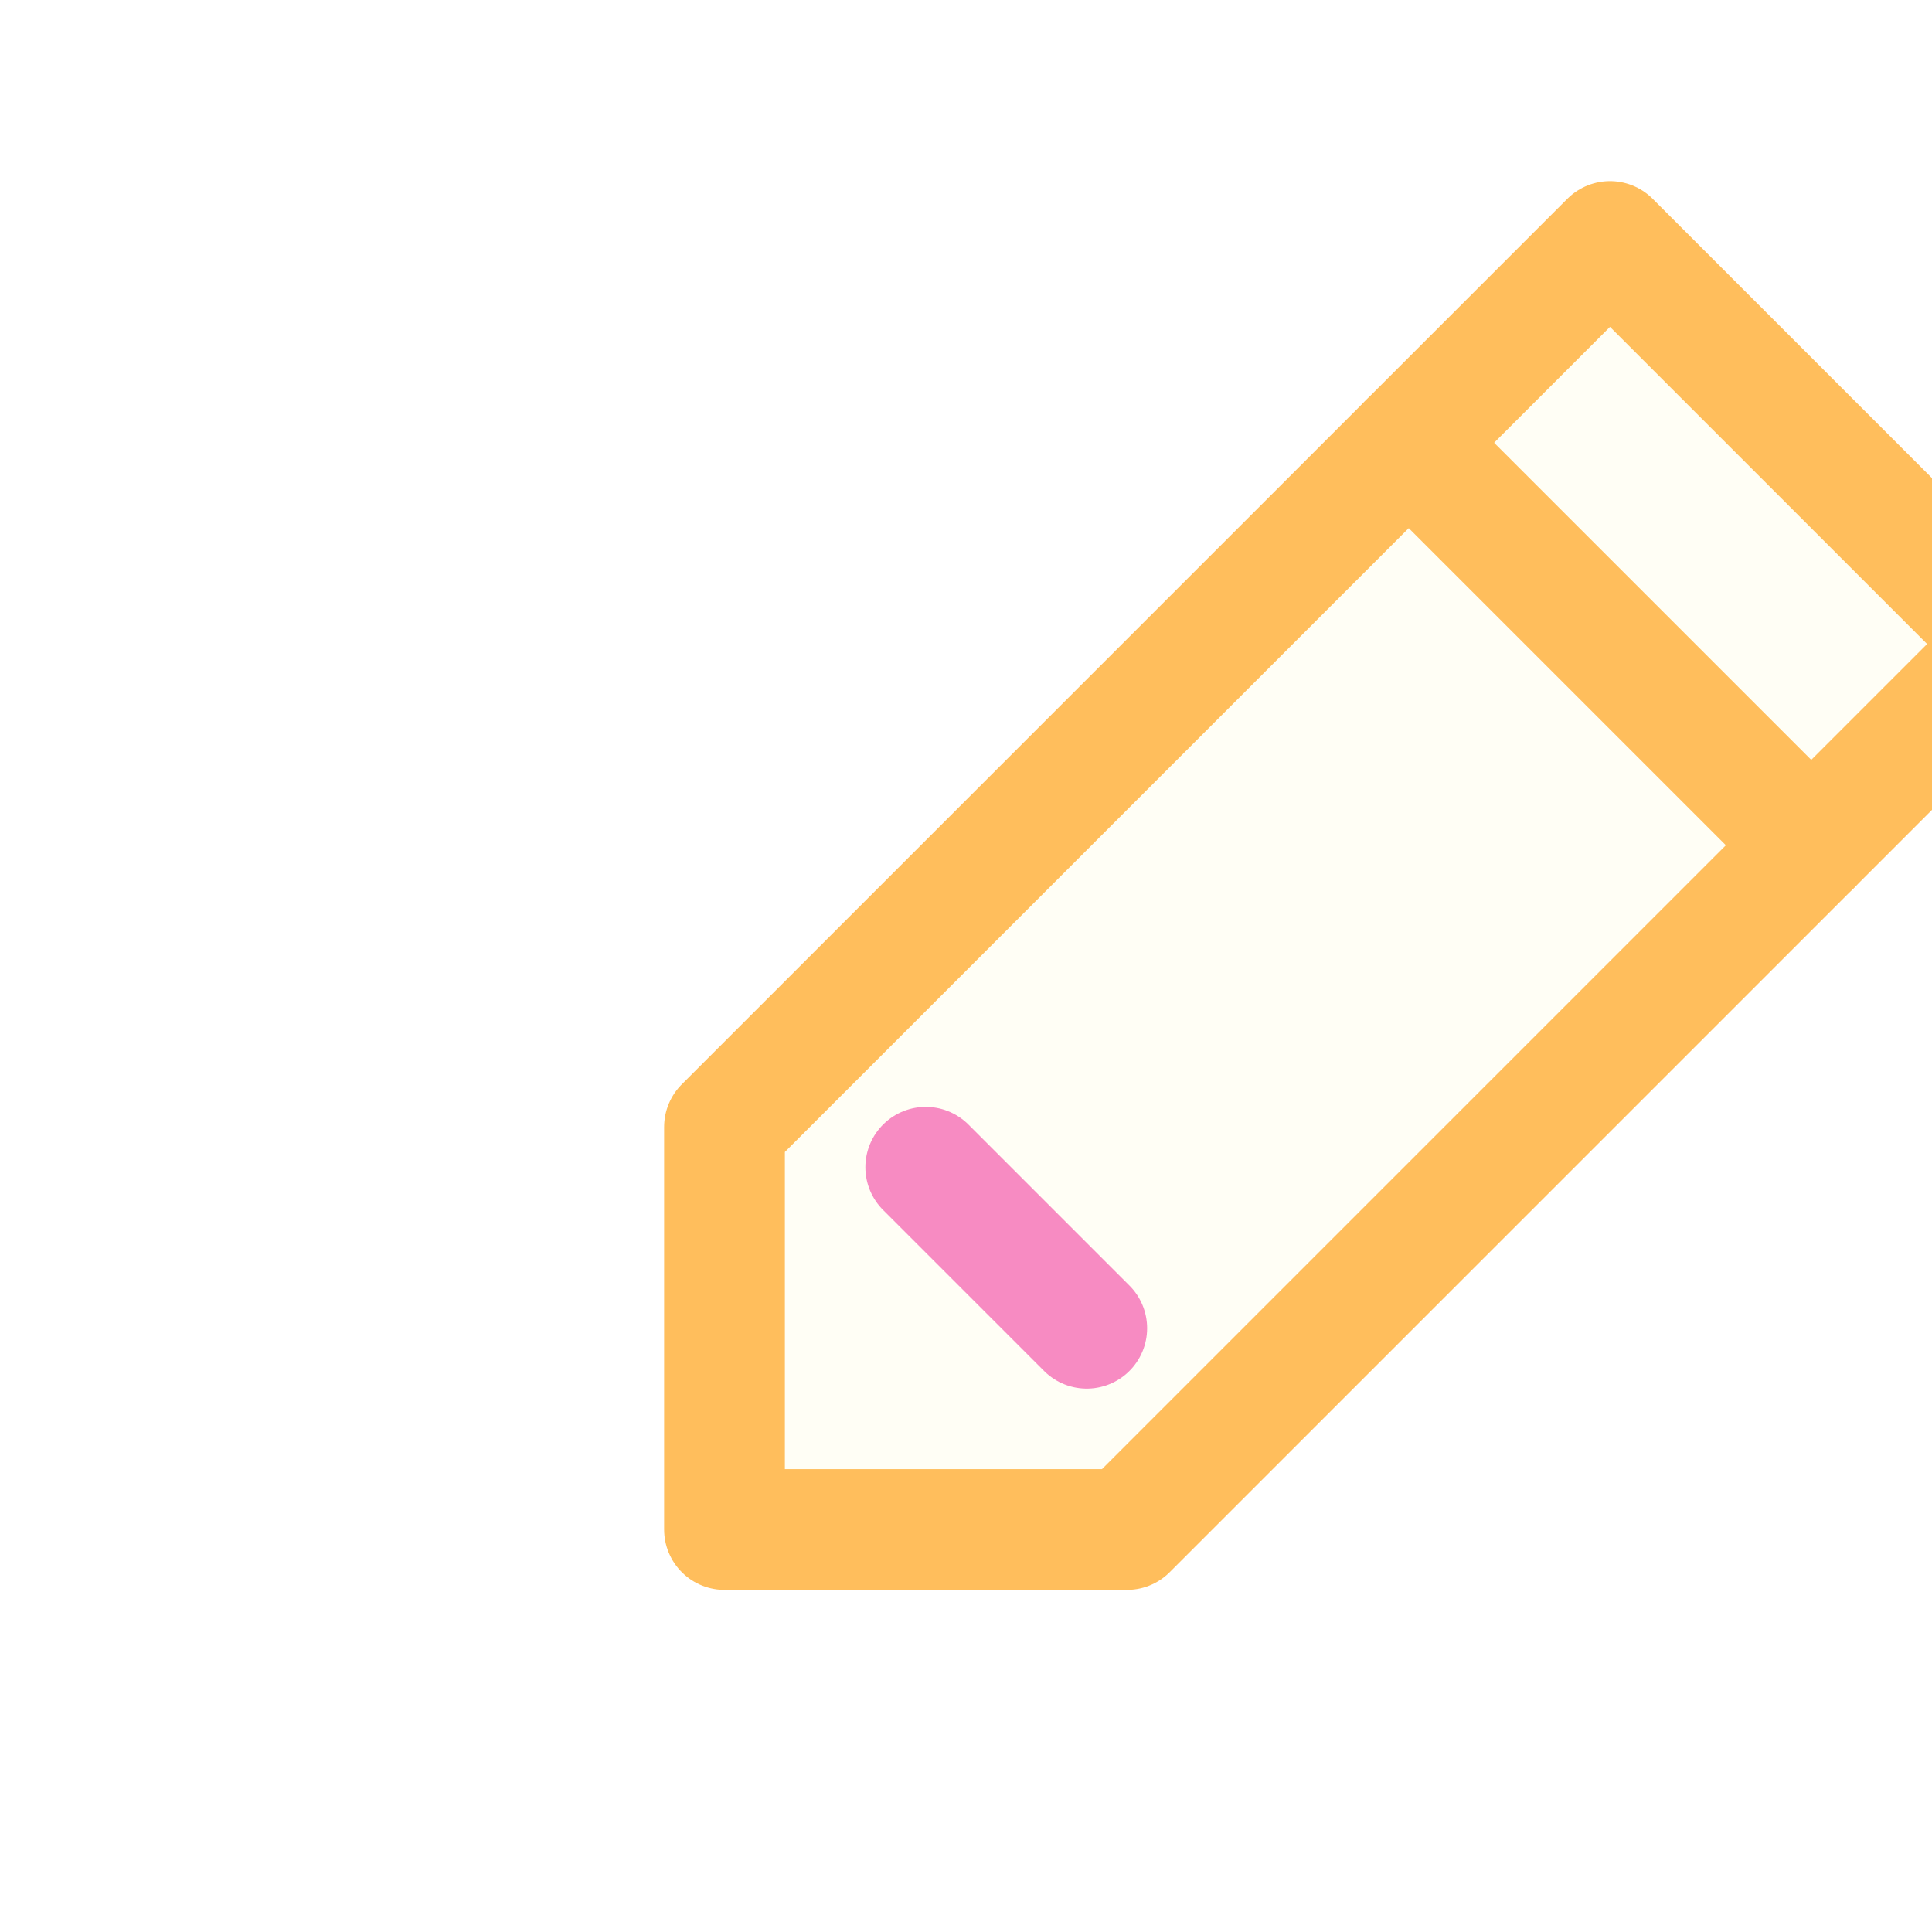
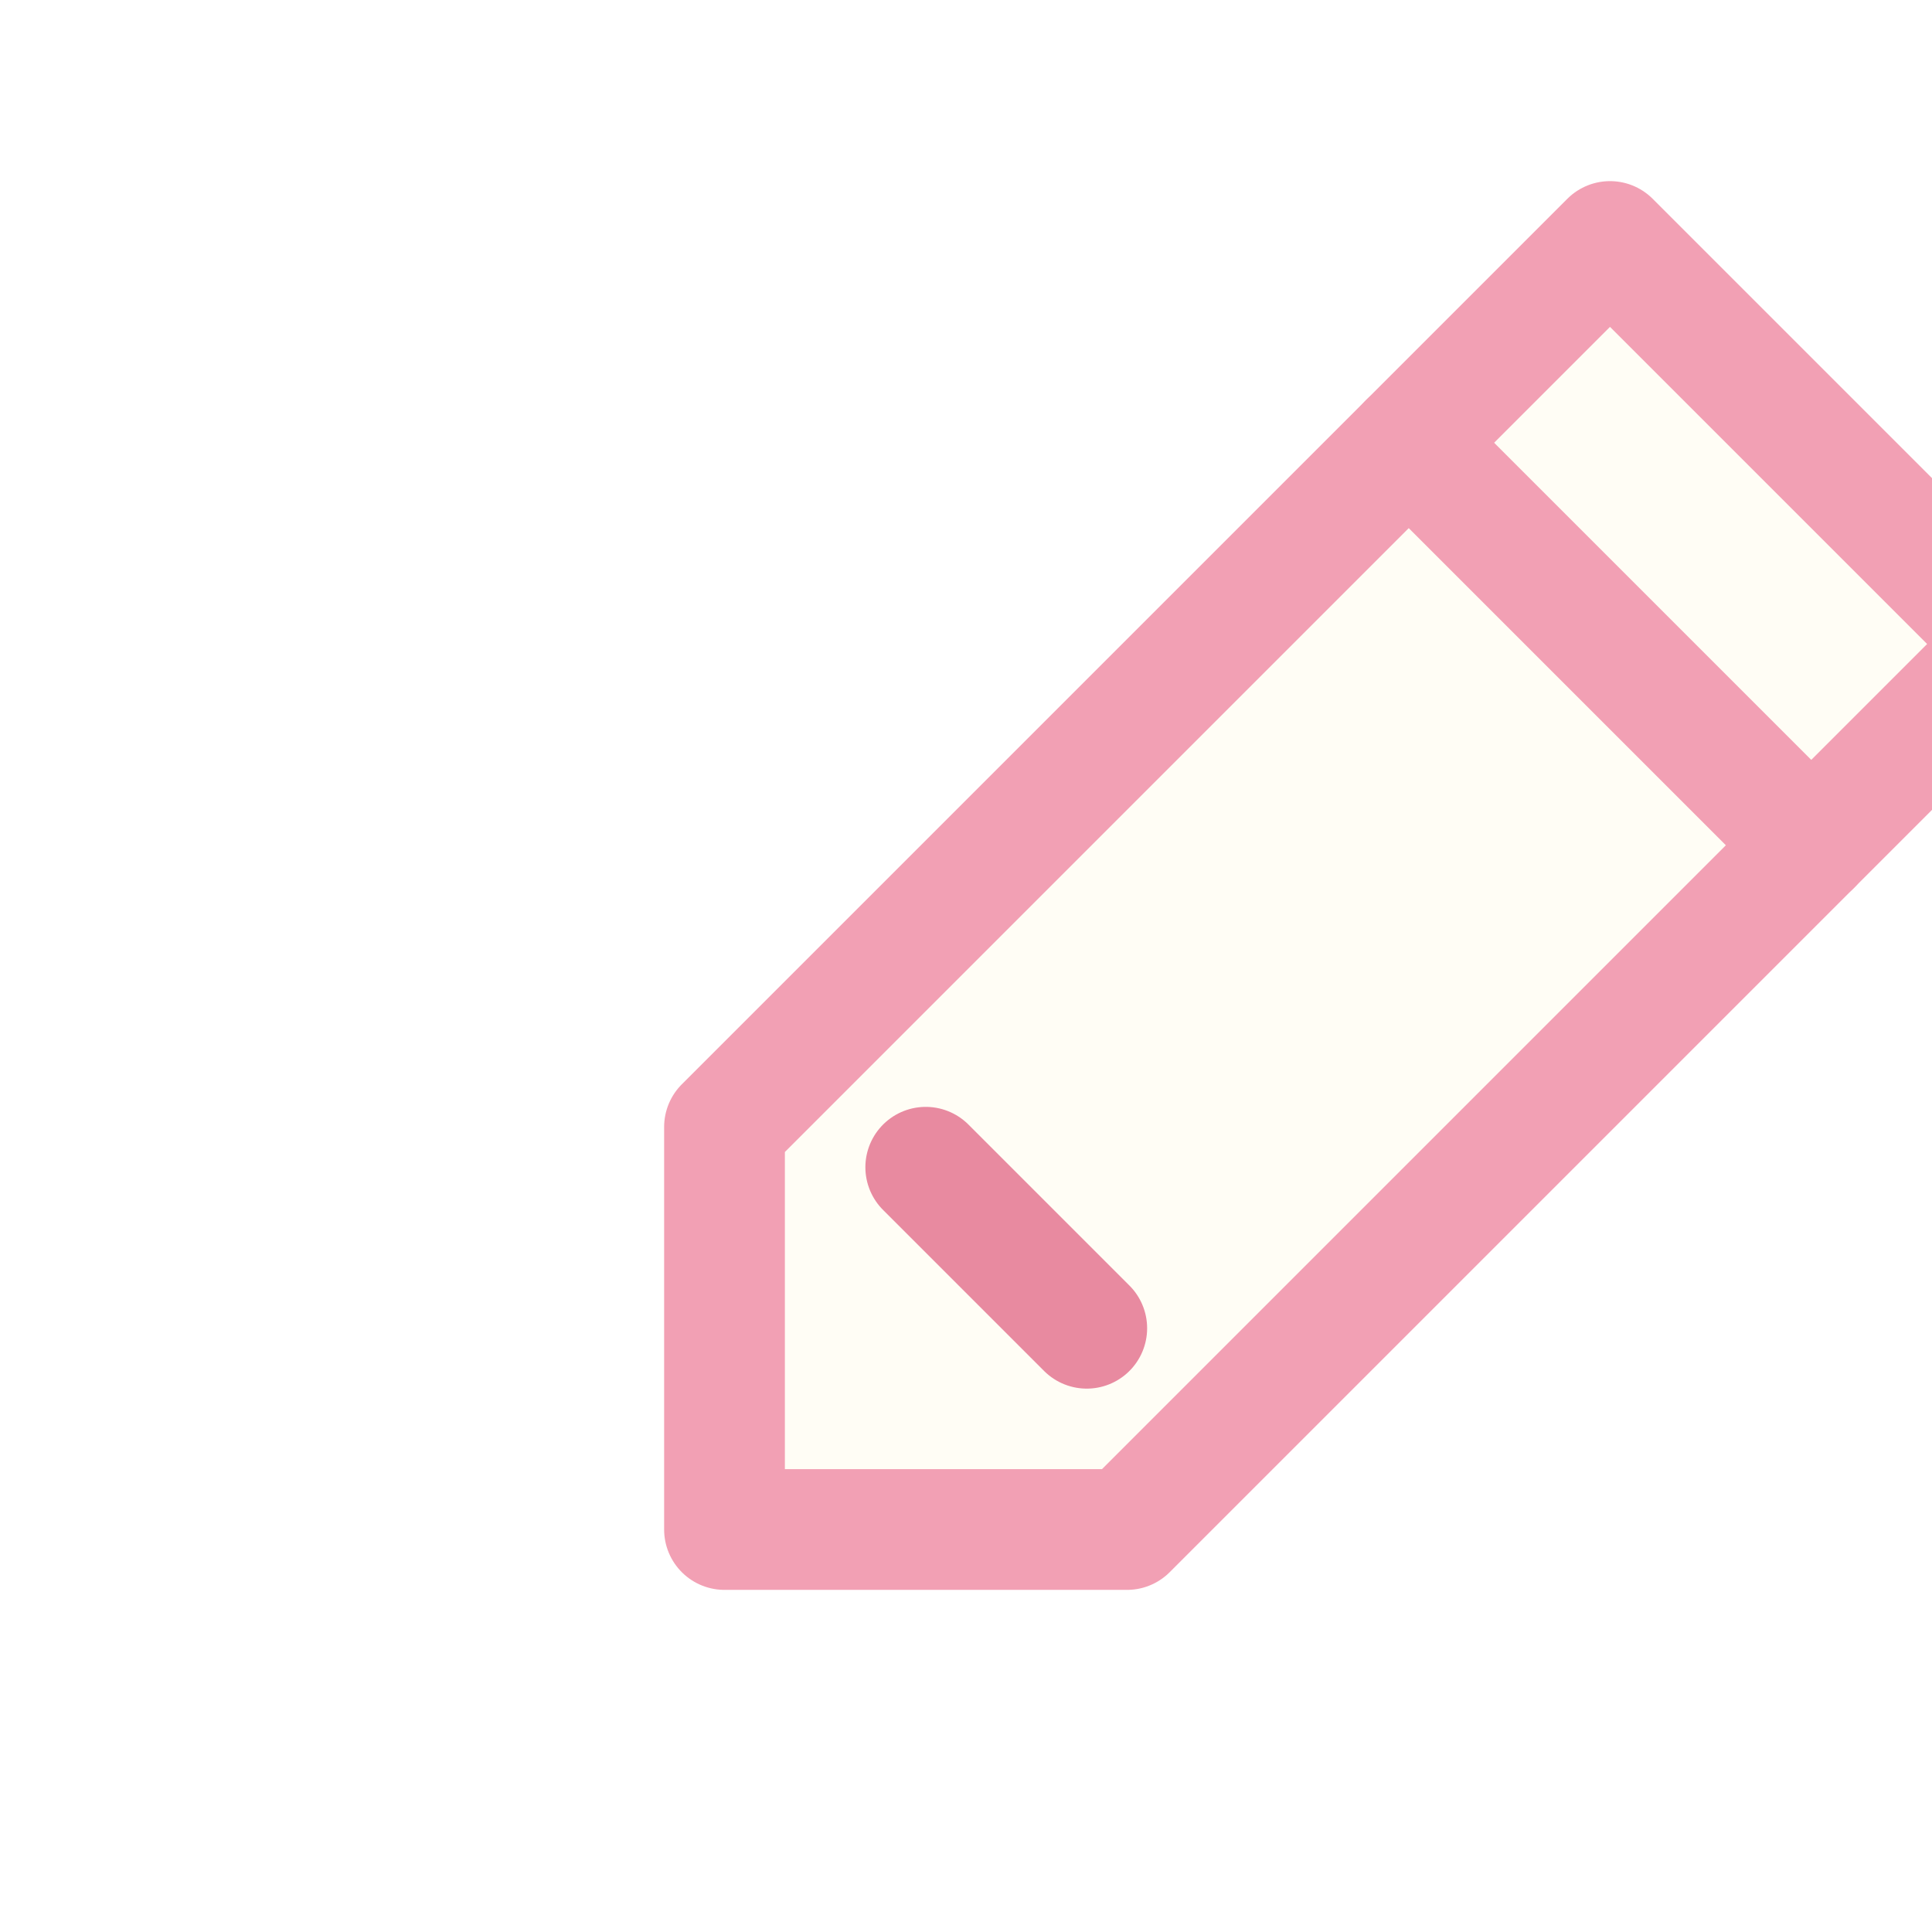
<svg xmlns="http://www.w3.org/2000/svg" width="48" height="48" viewBox="0 0 48 48" fill="none">
  <g transform="translate(-176 -280)">
-     <path d="M216 286L226 296L204 318H194V308L216 286Z" fill="#FFFEF5" stroke-width="3" stroke-linecap="round" stroke-linejoin="round" stroke="#FFBE5C" />
-     <path d="M211 291L221 301" stroke-width="3" stroke-linecap="round" stroke-linejoin="round" stroke="#FFBE5C" />
-     <path d="M199 309L203 313" stroke-width="3" stroke-linecap="round" stroke="#F78BC2" />
+     <path d="M216 286L226 296L204 318H194V308L216 286Z" fill="#FFFDF5" stroke-width="3" stroke-linecap="round" stroke-linejoin="round" stroke="#F2A0B4" />
+     <path d="M211 291L221 301" stroke-width="3" stroke-linecap="round" stroke-linejoin="round" stroke="#F2A0B4" />
+     <path d="M199 309L203 313" stroke-width="3" stroke-linecap="round" stroke="#E88AA0" />
  </g>
</svg>
